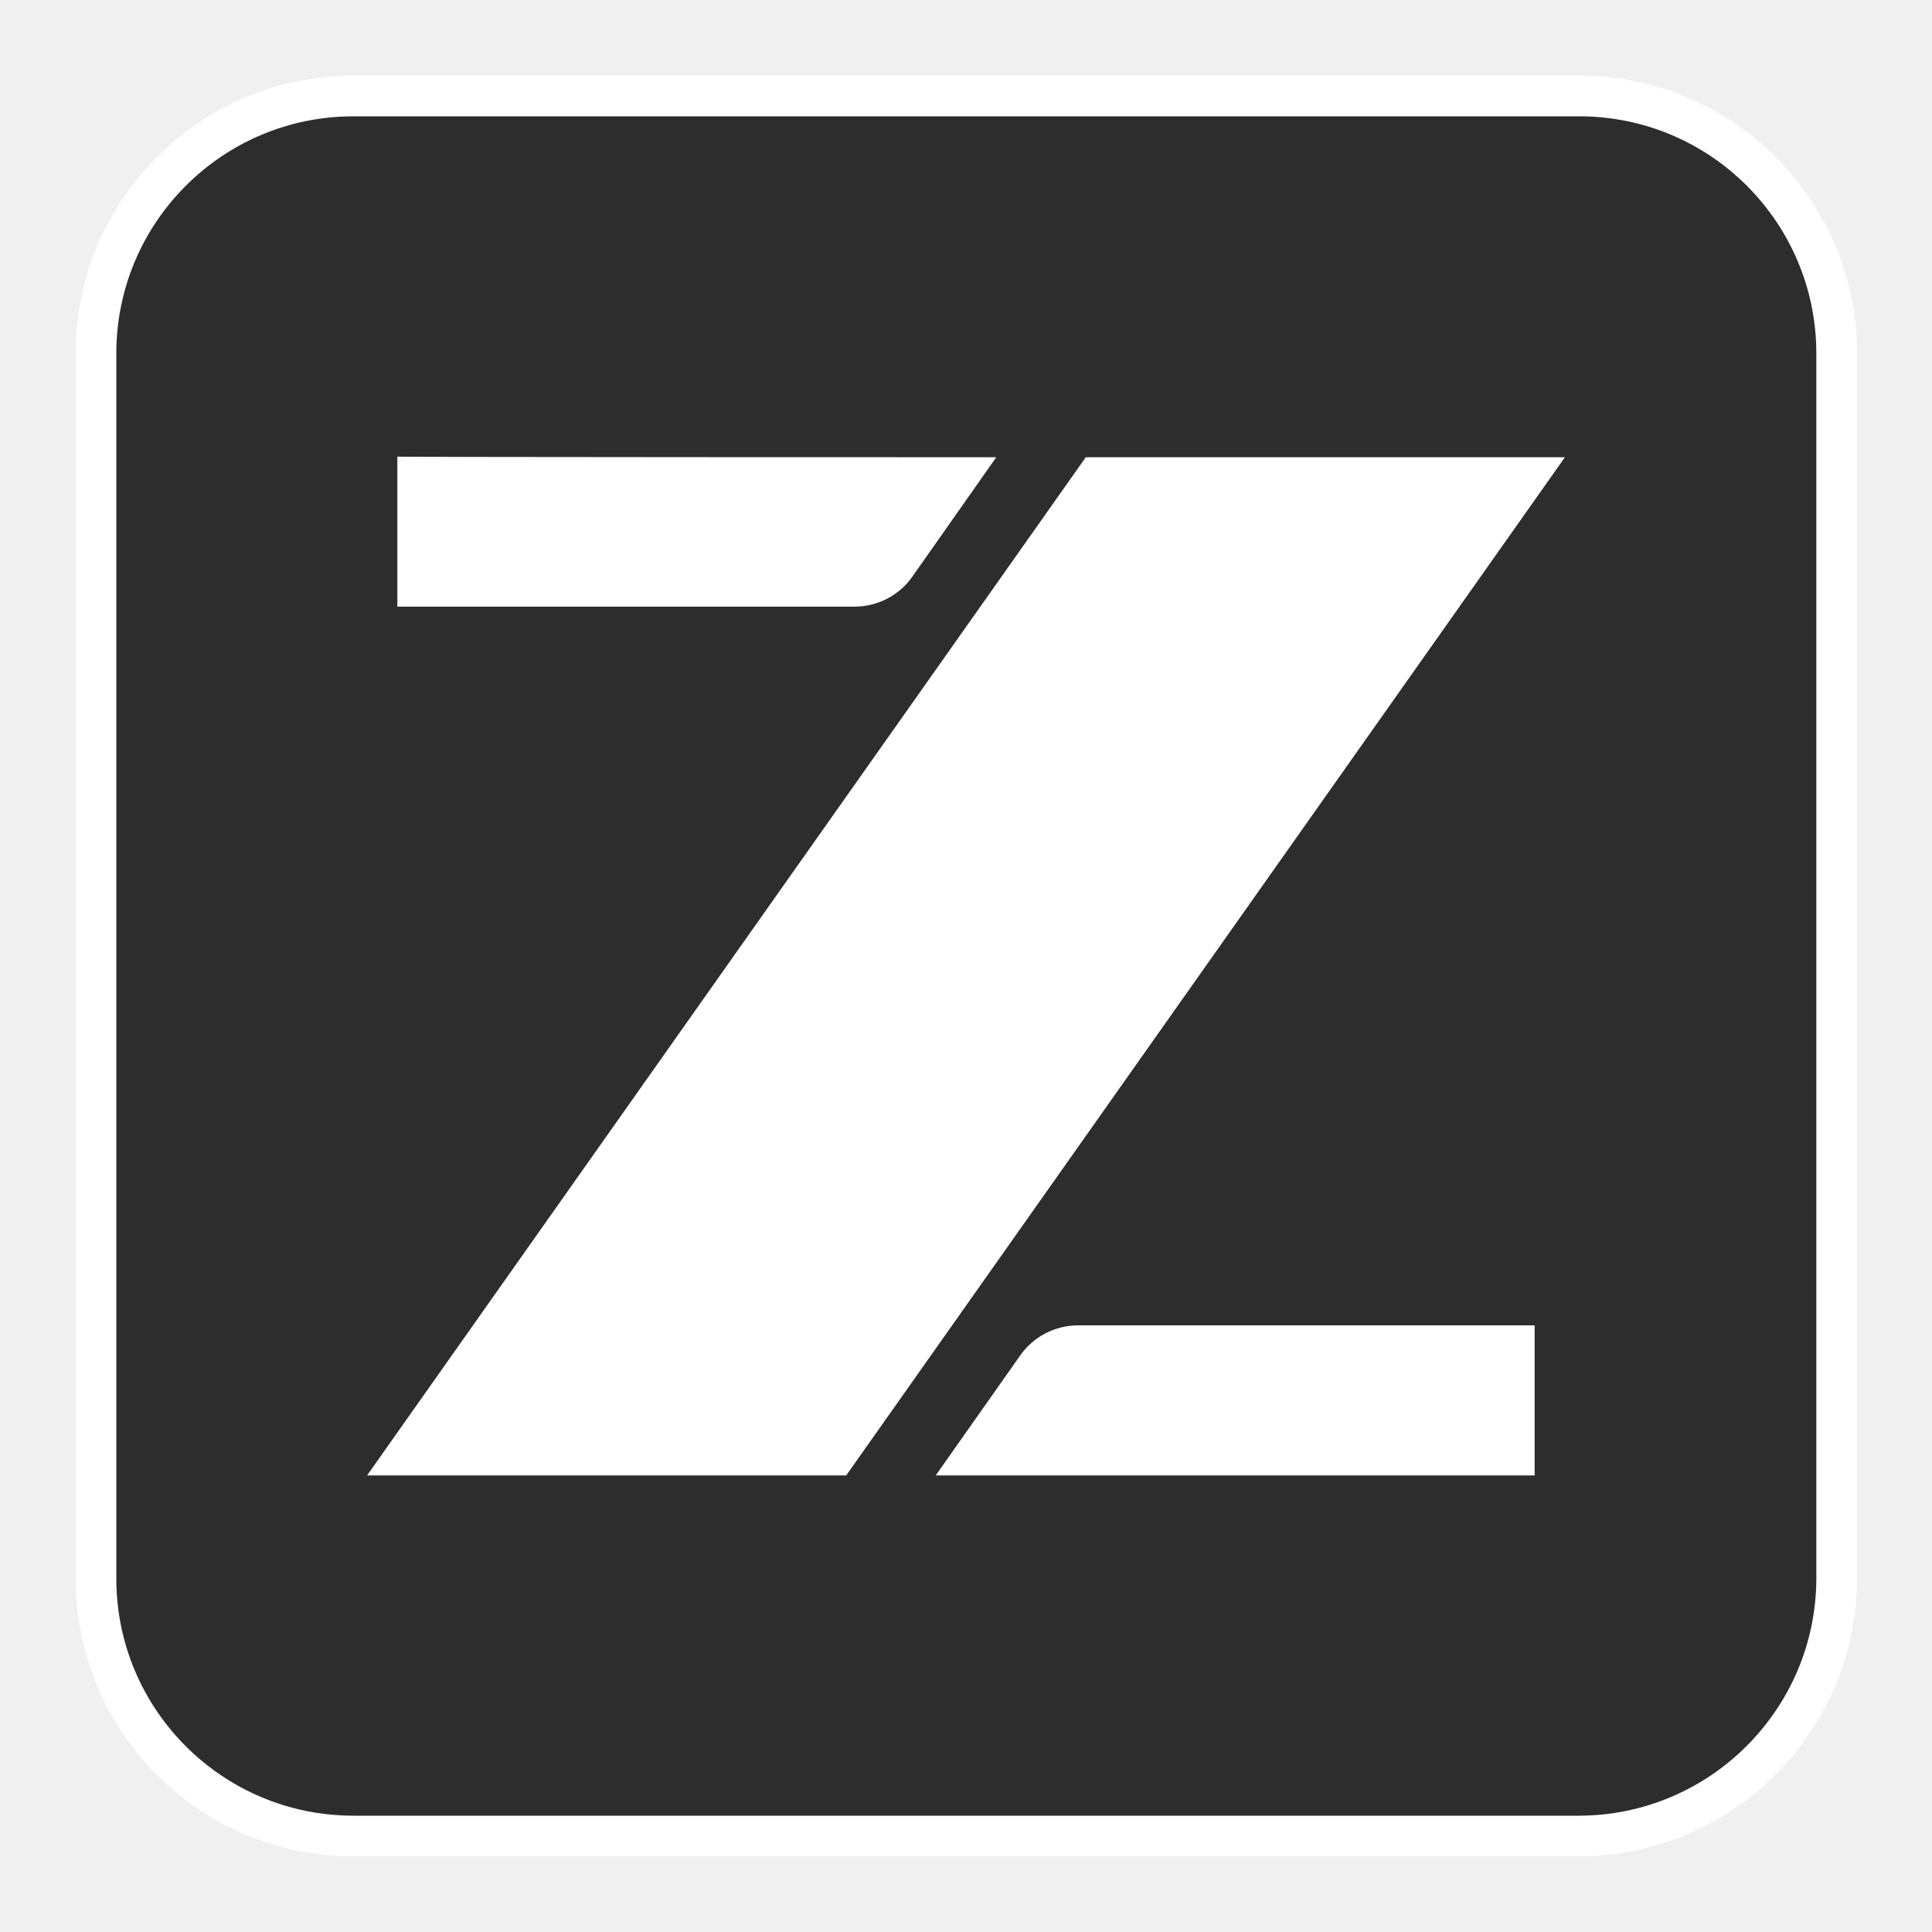
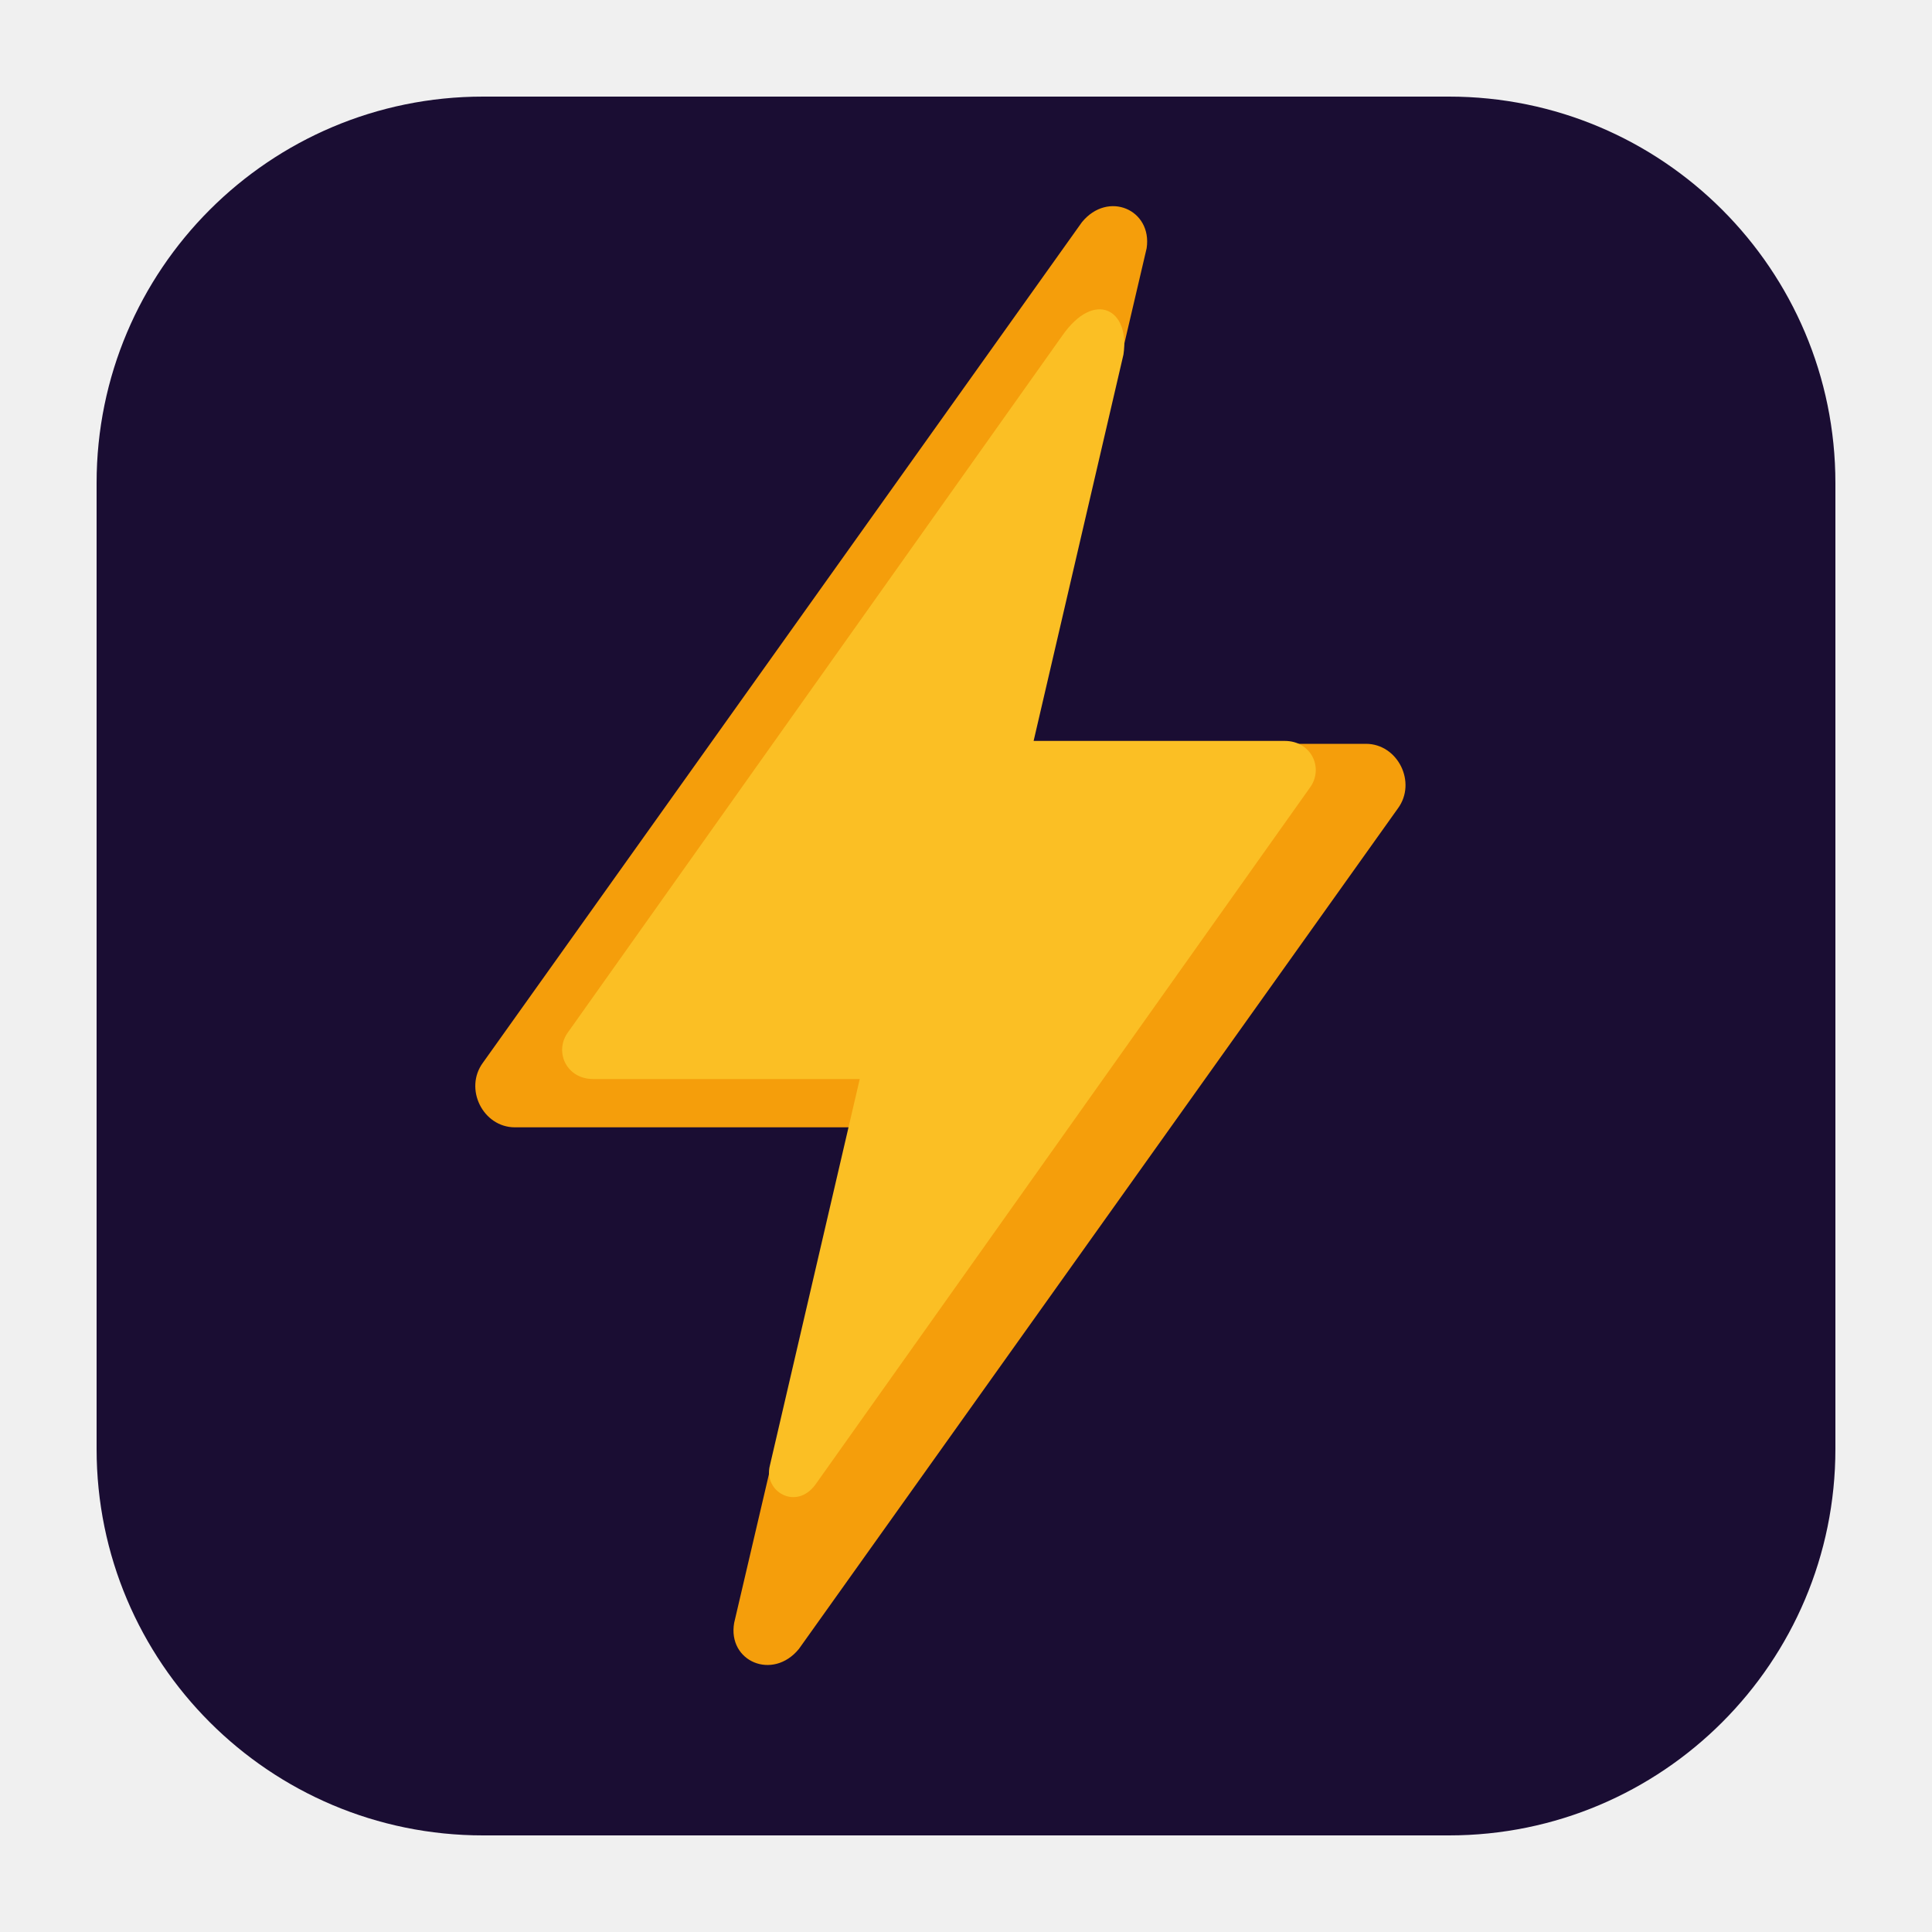
- <svg xmlns="http://www.w3.org/2000/svg" version="1.1" x="0px" y="0px" viewBox="0 0 30 30" style="enable-background:new 0 0 30 30;" xml:space="preserve">
+ <svg xmlns="http://www.w3.org/2000/svg" version="1.1" x="0px" y="0px" viewBox="0 0 200 200" style="enable-background:new 0 0 200 200;" xml:space="preserve">
  <defs>
    <style type="text/css">
-     .st194{fill:#2D2D2D;stroke:#FFFFFF;stroke-width:0.632;stroke-miterlimit:10;}
-     .st23{fill:#FFFFFF;}
- 
-     .z-breathe {
-       animation: breathe 2.5s ease-in-out infinite;
-     }
- 
-     @keyframes breathe {
-       0%, 100% { opacity: 0.7; }
-       50% { opacity: 1; }
-     }
+     .epf-bg { fill: #1a0d33; }
+     .epf-bolt { fill: #F59E0B; }
+     .epf-bolt-inner { fill: #FBBF24; }
+     .epf-text { fill: #FFFFFF; font-family: Arial, sans-serif; font-weight: bold; }
  </style>
  </defs>
-   <g>
-     <path class="st194" d="M24.51,28.51H5.49c-2.21,0-4-1.79-4-4V5.49c0-2.21,1.79-4,4-4h19.03c2.21,0,4,1.79,4,4v19.03     C28.51,26.72,26.72,28.51,24.51,28.51z" />
-     <g class="z-breathe">
-       <path class="st23" d="M15.47,7.1l-1.3,1.85c-0.2,0.29-0.54,0.47-0.9,0.47h-7.1V7.09C6.16,7.1,15.47,7.1,15.47,7.1z" />
-       <polygon class="st23" points="24.3,7.1 13.14,22.91 5.7,22.91 16.86,7.1" />
-       <path class="st23" d="M14.53,22.91l1.31-1.86c0.2-0.29,0.54-0.47,0.9-0.47h7.09v2.33H14.53z" />
-     </g>
-   </g>
+   <rect x="10" y="10" width="180" height="180" rx="40" ry="40" class="epf-bg" />
+   <path class="epf-bolt" d="M112,23L50,110c-2,2.7,0,6.7,3.3,6.7h34.7l-12,51.3c-0.7,4,4,6,6.7,2.7l62-87c2-2.7,0-6.7-3.3-6.7h-34.7  l12-51.3C119.3,21.7,114.7,19.7,112,23z" />
+   <path class="epf-bolt-inner" d="M110,34.7L58.7,107c-1.3,2,0,4.7,2.7,4.7H89l-9.3,40c-0.7,2.7,2.7,4.7,4.7,2l51.3-72.3  c1.3-2,0-4.7-2.7-4.7H107l9.3-40C117,32,113.3,30,110,34.7z" />
</svg>
